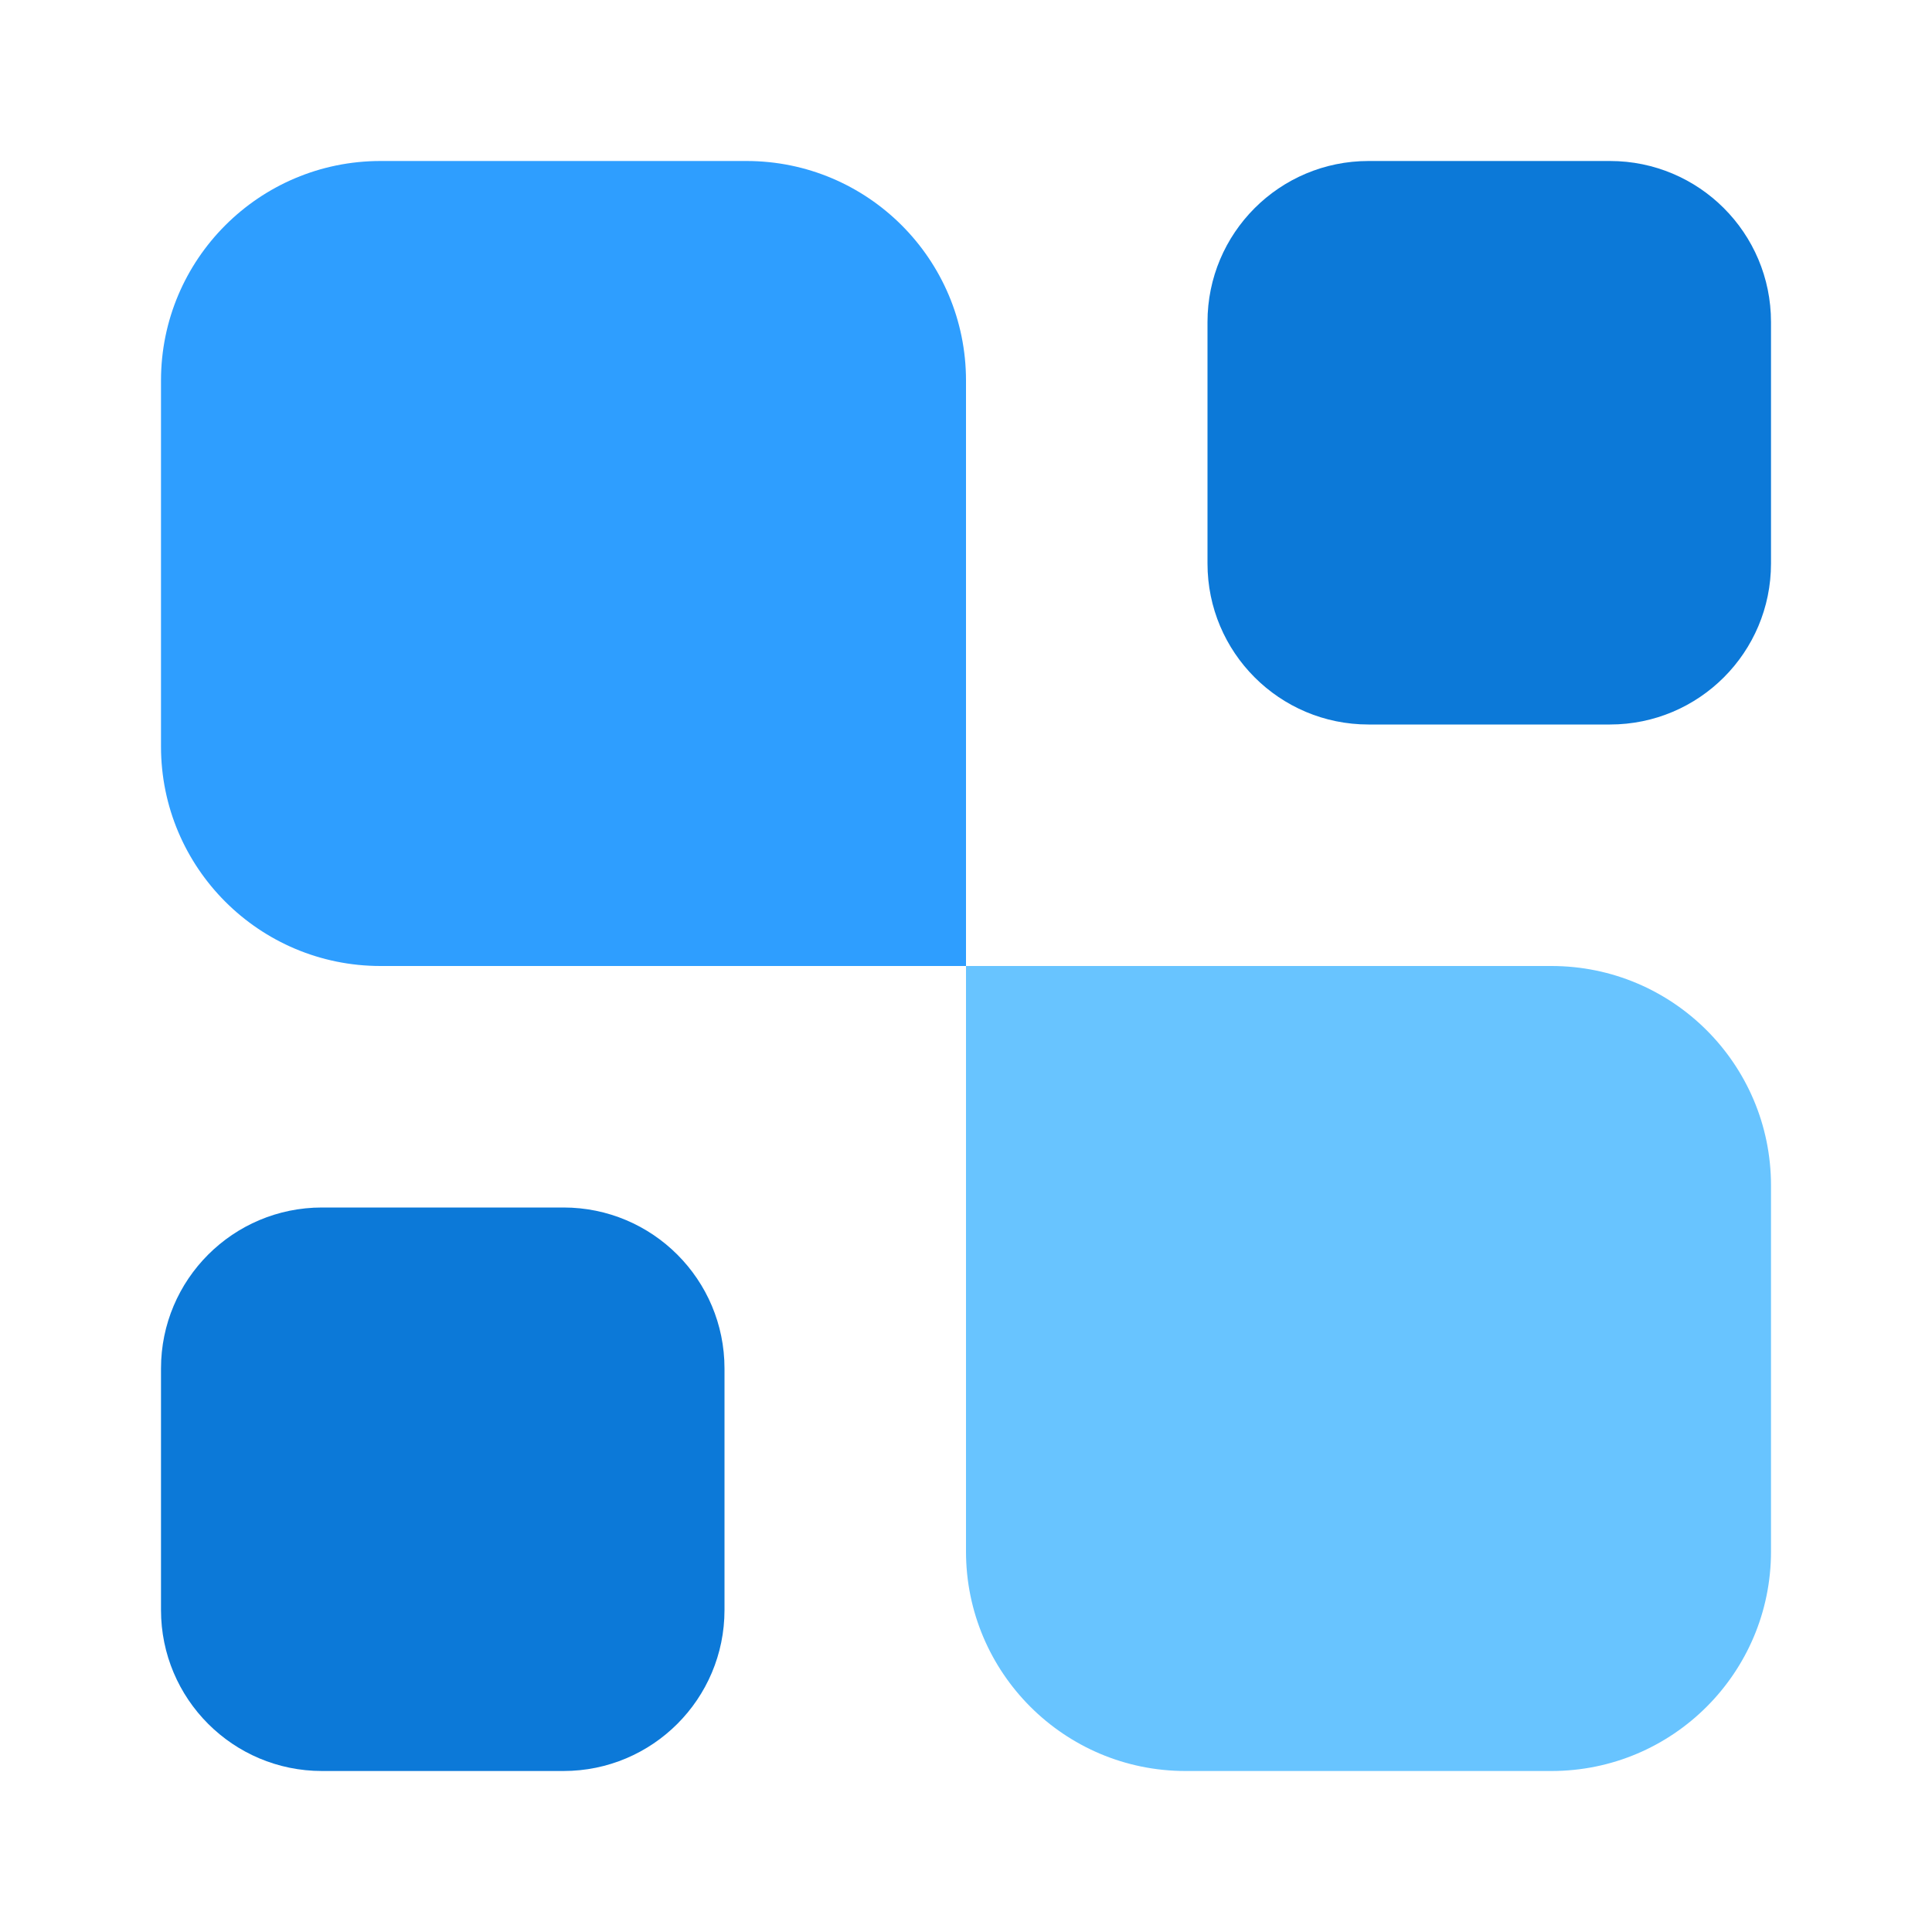
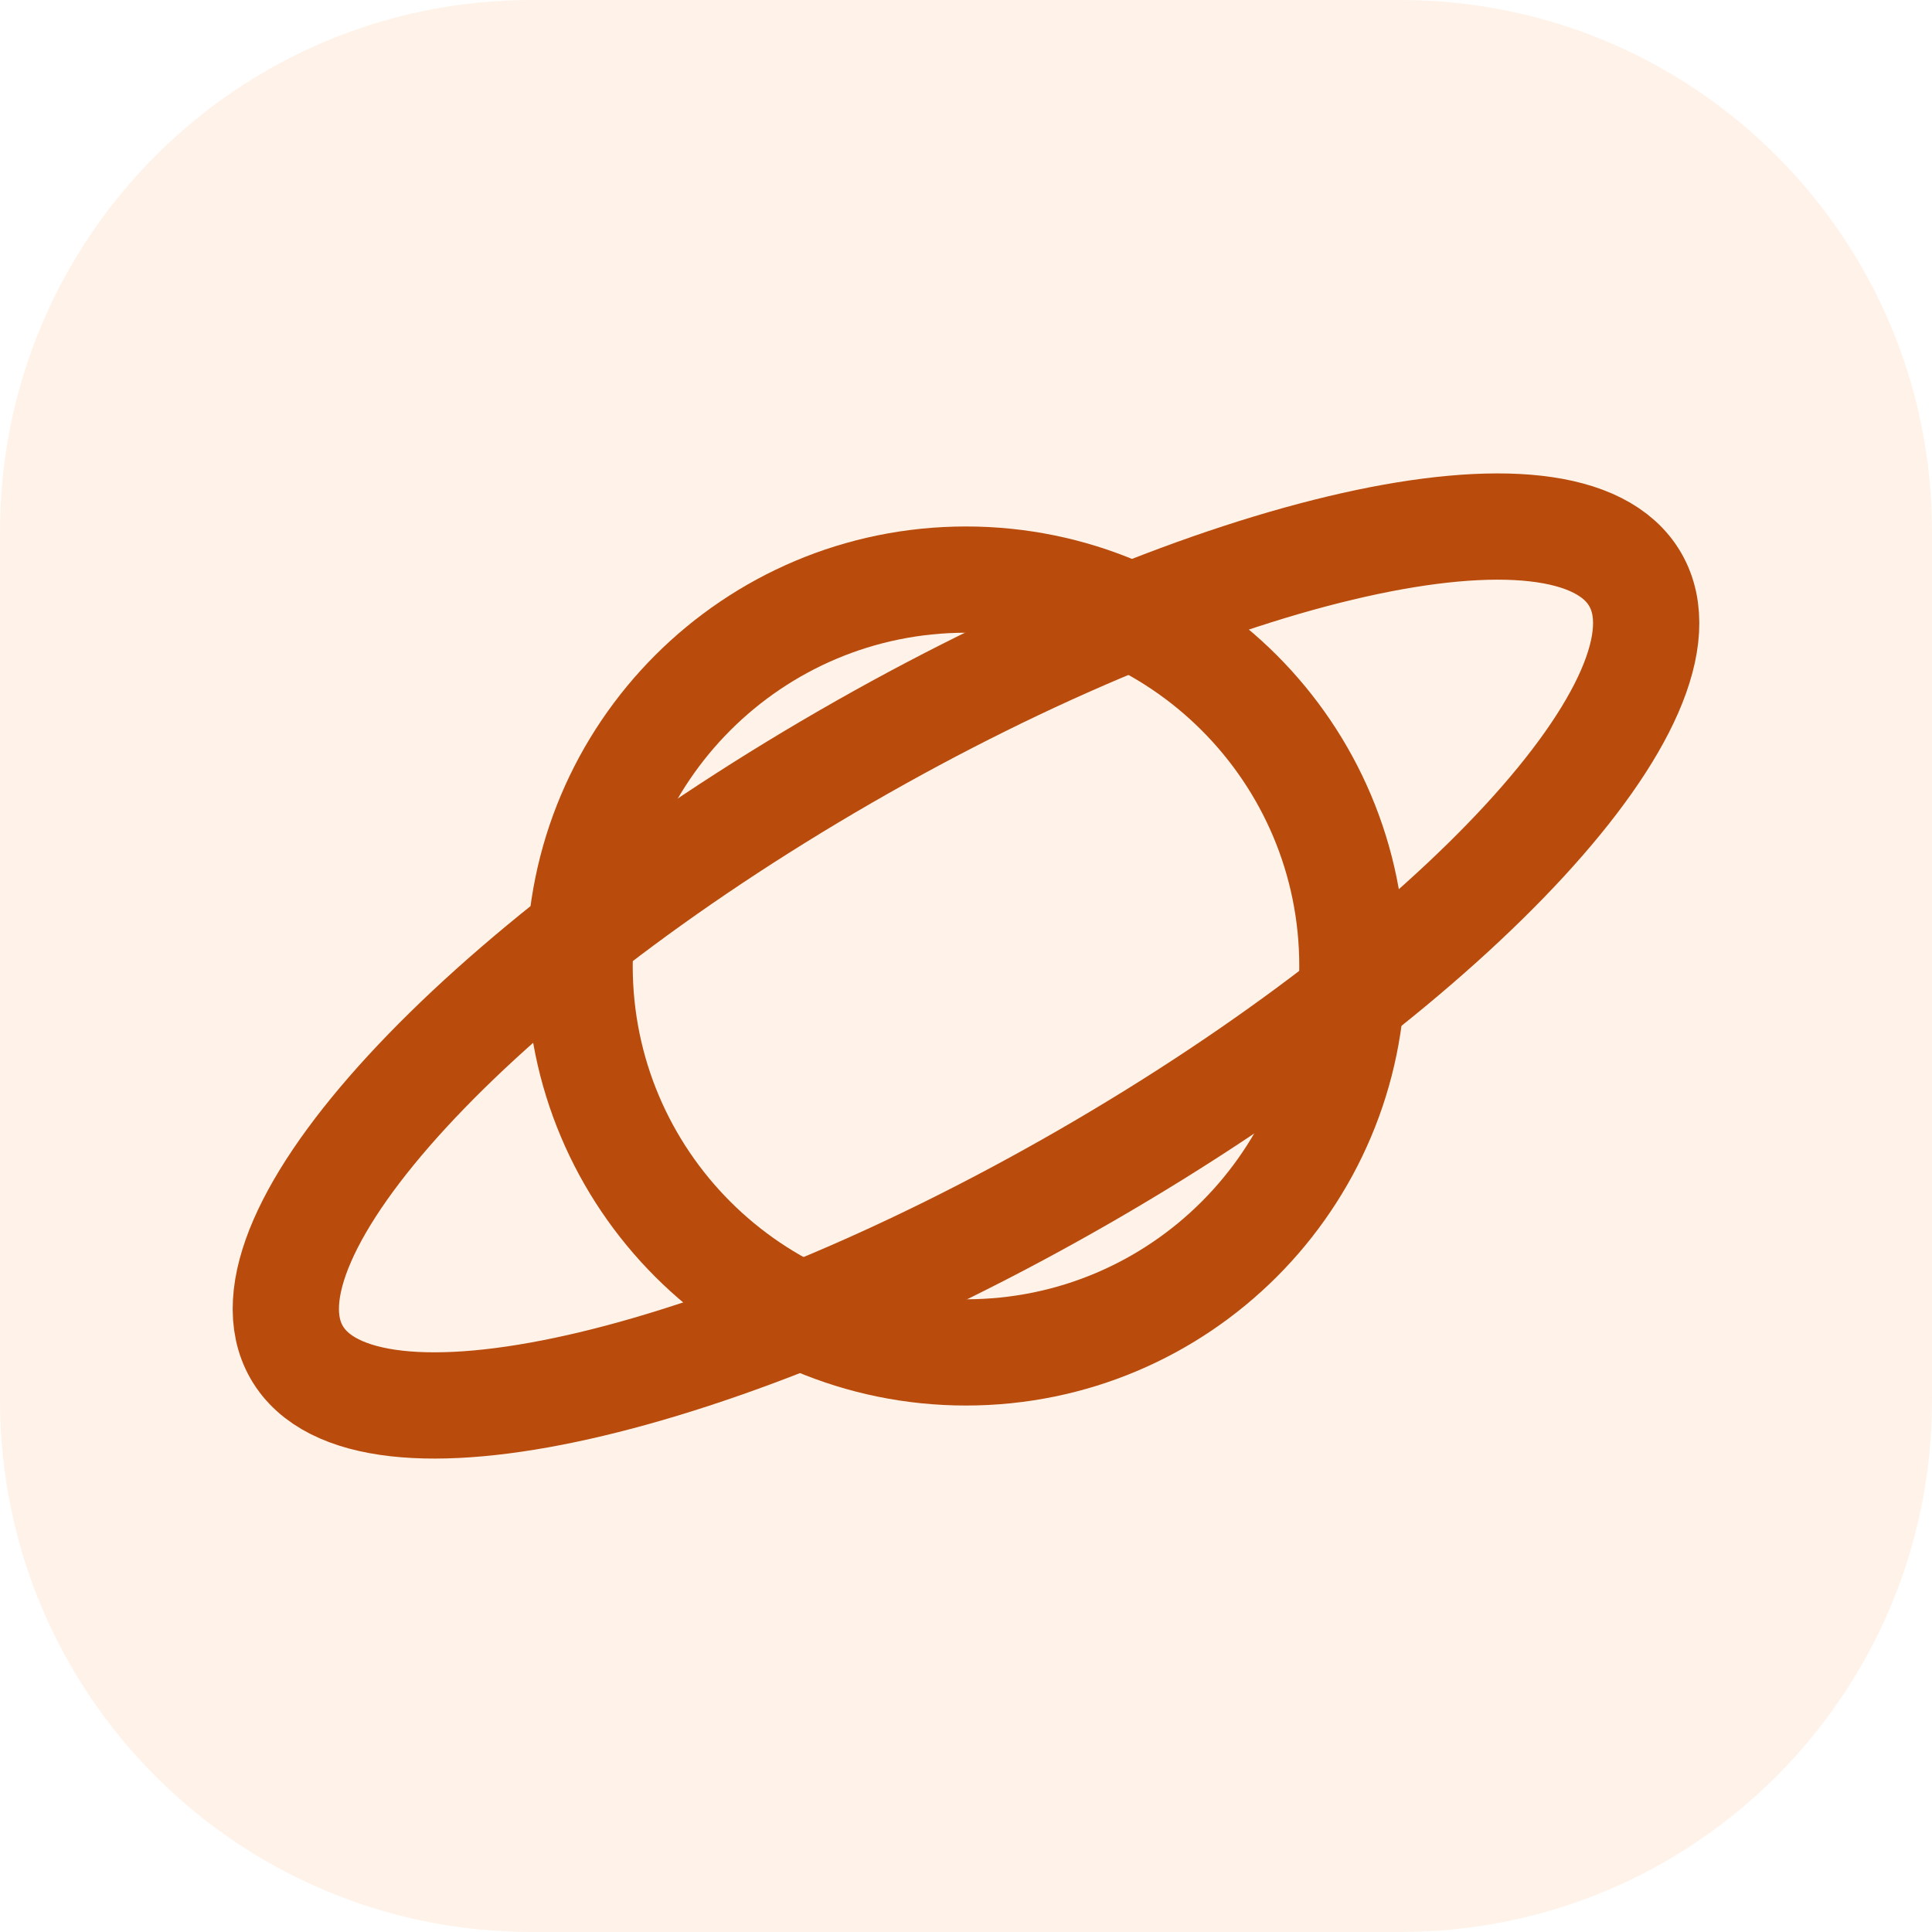
- <svg xmlns="http://www.w3.org/2000/svg" width="24" height="24" viewBox="0 0 24 24" fill="none">
-   <path d="M22 19.273C22 20.779 20.779 22 19.273 22H14.727C13.221 22 12 20.779 12 19.273V12H19.273C20.779 12 22 13.221 22 14.727V19.273Z" fill="#68C4FF" />
-   <path d="M20 2C21.105 2 22 2.895 22 4V7C22 8.105 21.105 9 20 9H17C15.895 9 15 8.105 15 7V4C15 2.895 15.895 2 17 2H20Z" fill="#0C79D8" />
-   <path d="M7 15C8.105 15 9 15.895 9 17V20C9 21.105 8.105 22 7 22H4C2.895 22 2 21.105 2 20V17C2 15.895 2.895 15 4 15H7Z" fill="#0C79D8" />
-   <path d="M12 12H4.727C3.221 12 2 10.779 2 9.273V4.727C2 3.221 3.221 2 4.727 2H9.273C10.779 2 12 3.221 12 4.727V12Z" fill="#2E9EFF" />
+ <svg xmlns="http://www.w3.org/2000/svg" viewBox="0 0 40 40" fill="none">
+   <rect width="40" height="40" rx="11" fill="#fff3e9" />
+   <g stroke="#b94c0c" stroke-width="2.2">
+     <circle cx="20" cy="20" r="8" />
+     <ellipse cx="20" cy="20" rx="16" ry="5" transform="rotate(-30 20 20)" />
+   </g>
</svg>
